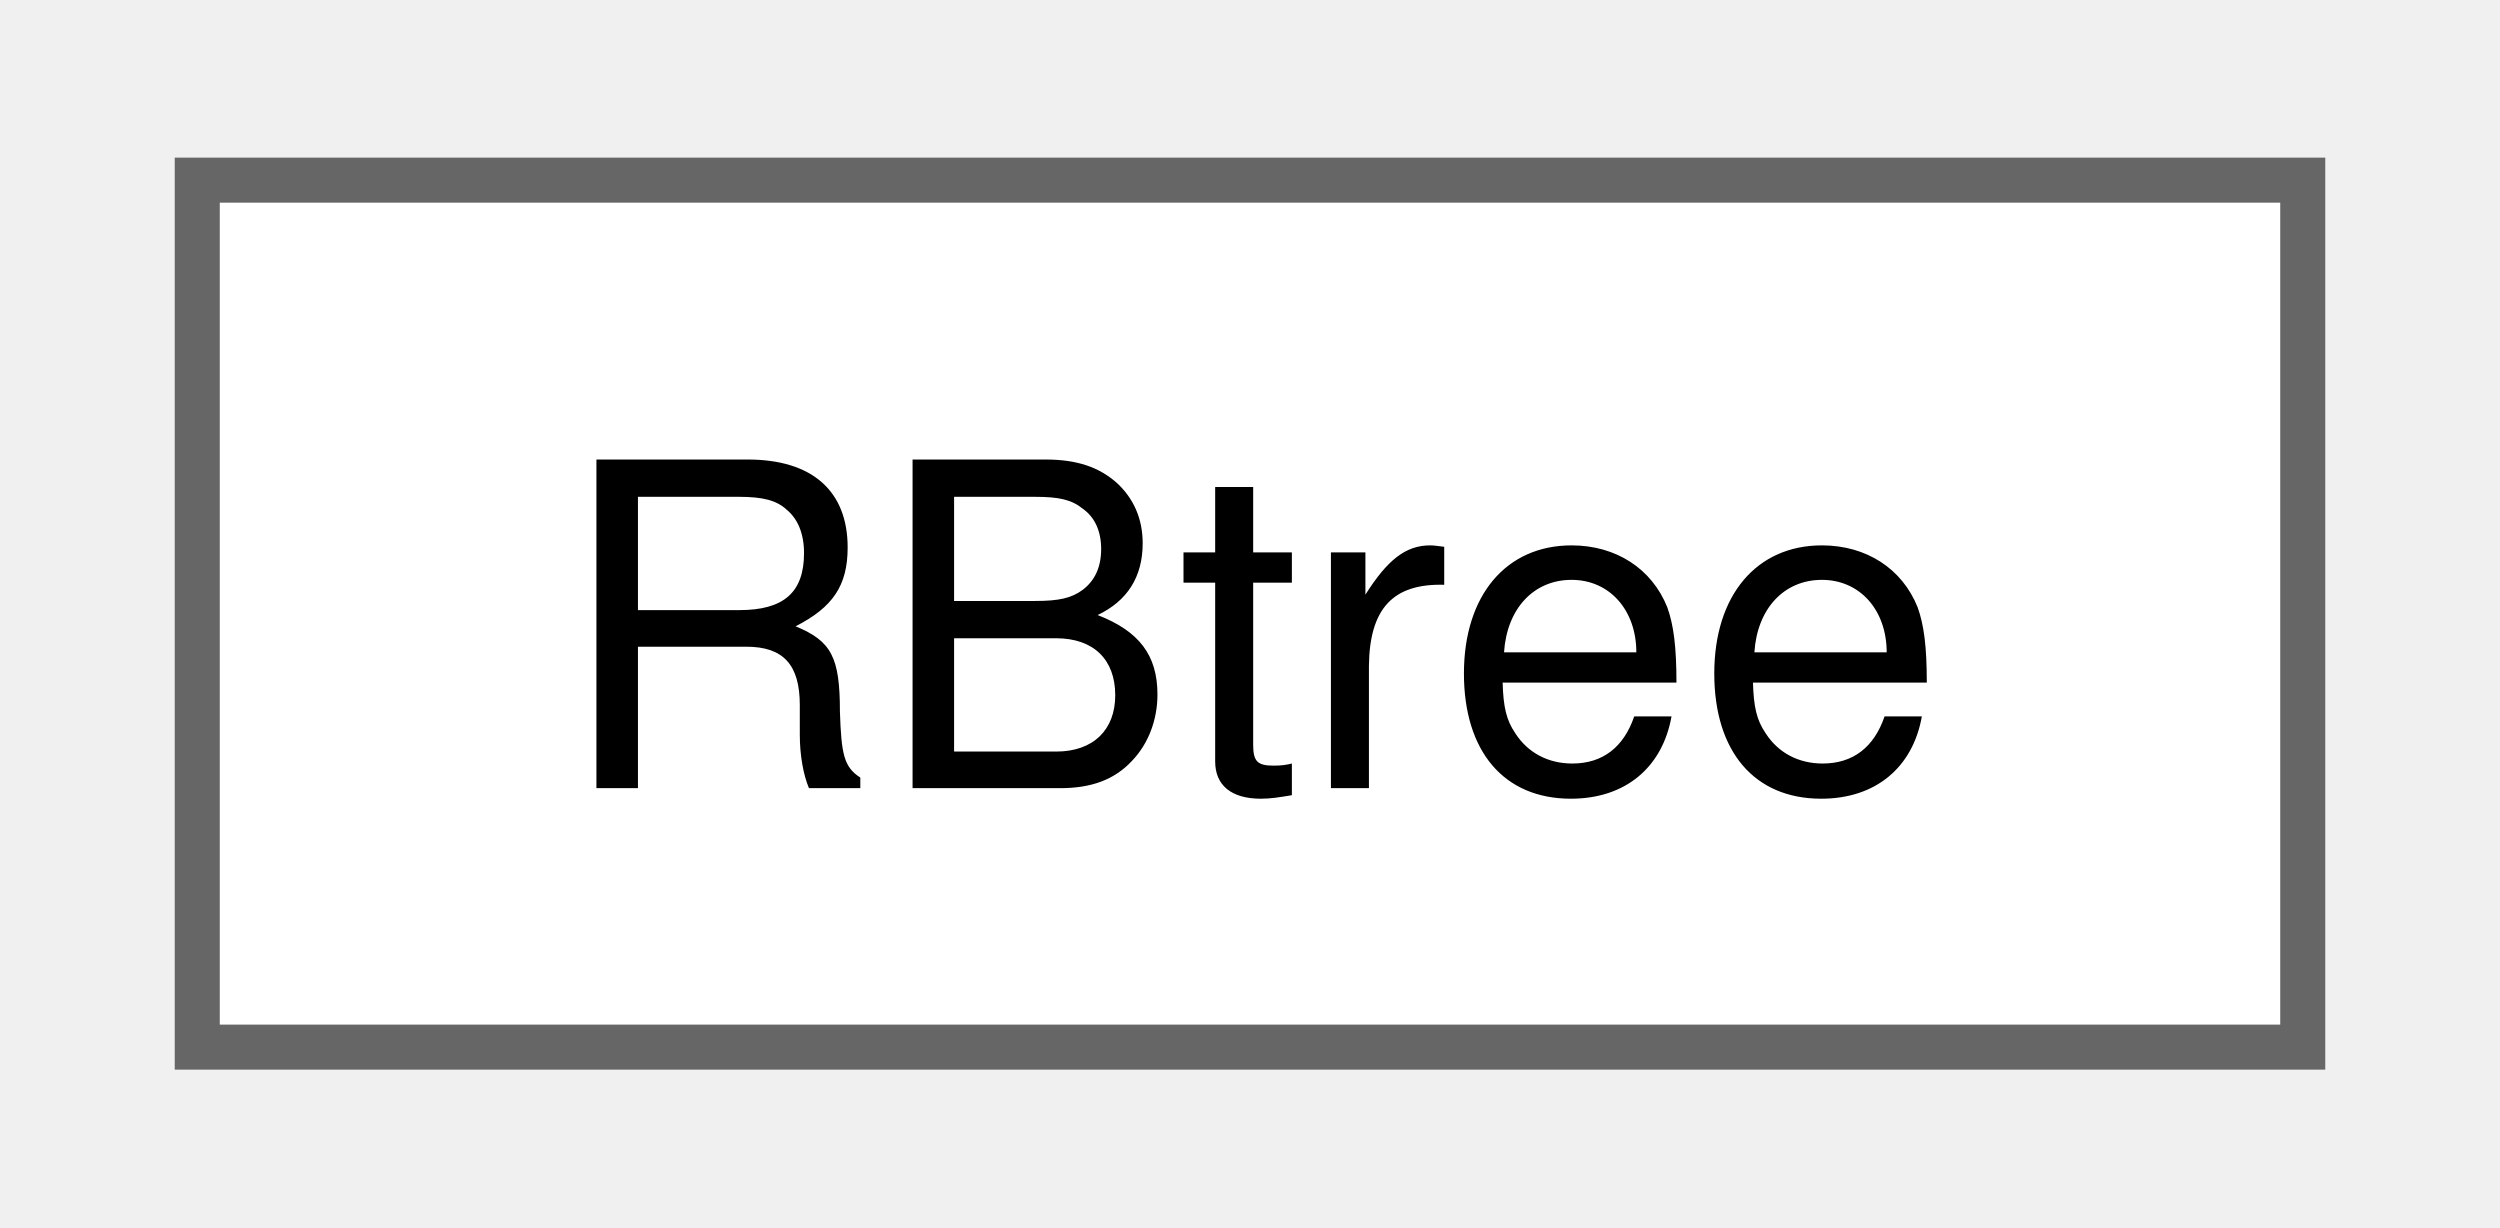
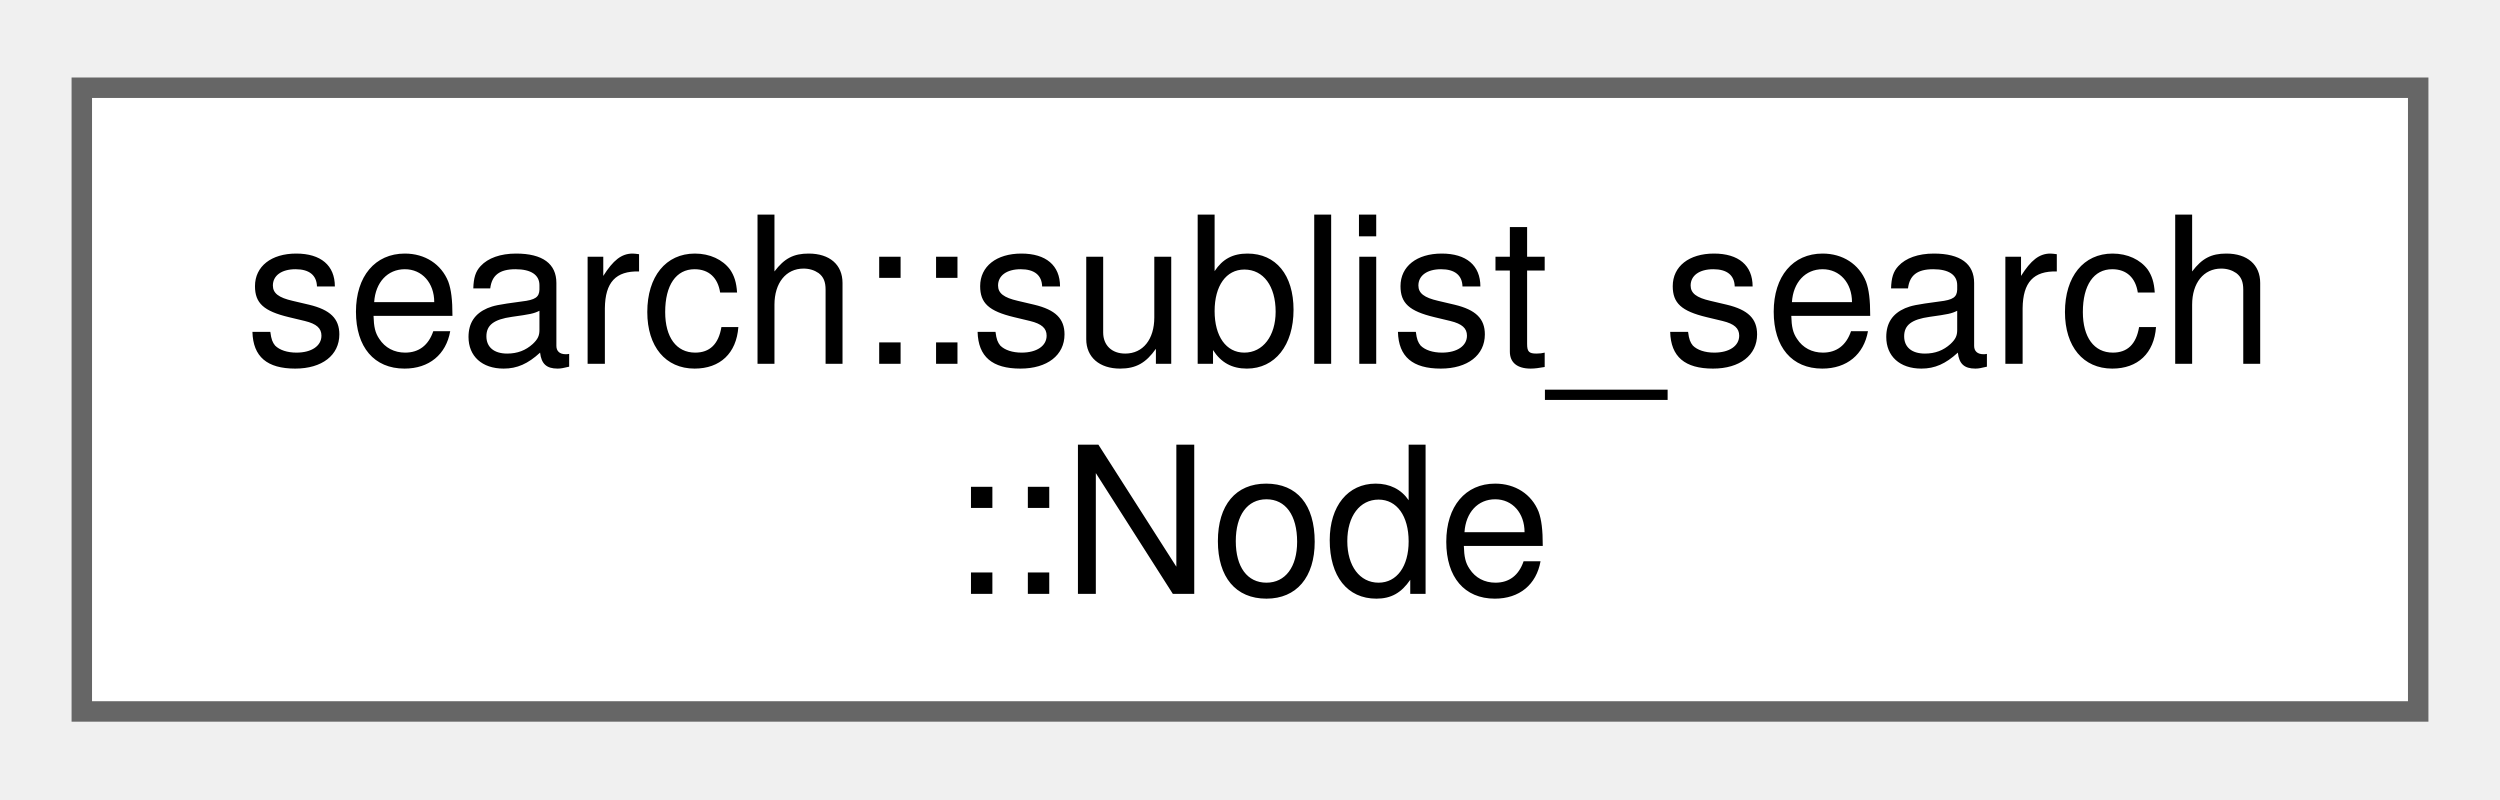
- <svg xmlns="http://www.w3.org/2000/svg" xmlns:xlink="http://www.w3.org/1999/xlink" width="55pt" height="27pt" viewBox="0.00 0.00 54.75 27.25">
-   <g id="graph0" class="graph" transform="scale(1 1) rotate(0) translate(4 23.25)">
+ <svg xmlns="http://www.w3.org/2000/svg" xmlns:xlink="http://www.w3.org/1999/xlink" width="122pt" height="39pt" viewBox="0.00 0.00 122.25 38.50">
+   <g id="graph0" class="graph" transform="scale(1 1) rotate(0) translate(4 34.5)">
    <g id="Node000000" class="node">
      <g id="a_Node000000">
-         <a xlink:href="d8/d72/class_r_btree.html" target="_top" xlink:title=" ">
-           <polygon fill="white" stroke="#666666" points="46.75,-19.25 0,-19.25 0,0 46.75,0 46.75,-19.25" />
-           <text text-anchor="middle" x="23.38" y="-5.75" font-family="Helvetica,sans-Serif" font-size="10.00">RBtree</text>
+         <a xlink:href="da/d61/structsearch_1_1sublist__search_1_1_node.html" target="_top" xlink:title="A Node structure representing a single link Node in a linked list.">
+           <polygon fill="white" stroke="#666666" points="114.25,-30.5 0,-30.5 0,0 114.25,0 114.25,-30.5" />
+           <text text-anchor="start" x="8" y="-17" font-family="Helvetica,sans-Serif" font-size="10.00">search::sublist_search</text>
+           <text text-anchor="middle" x="57.13" y="-5.75" font-family="Helvetica,sans-Serif" font-size="10.00">::Node</text>
        </a>
      </g>
    </g>
  </g>
</svg>
